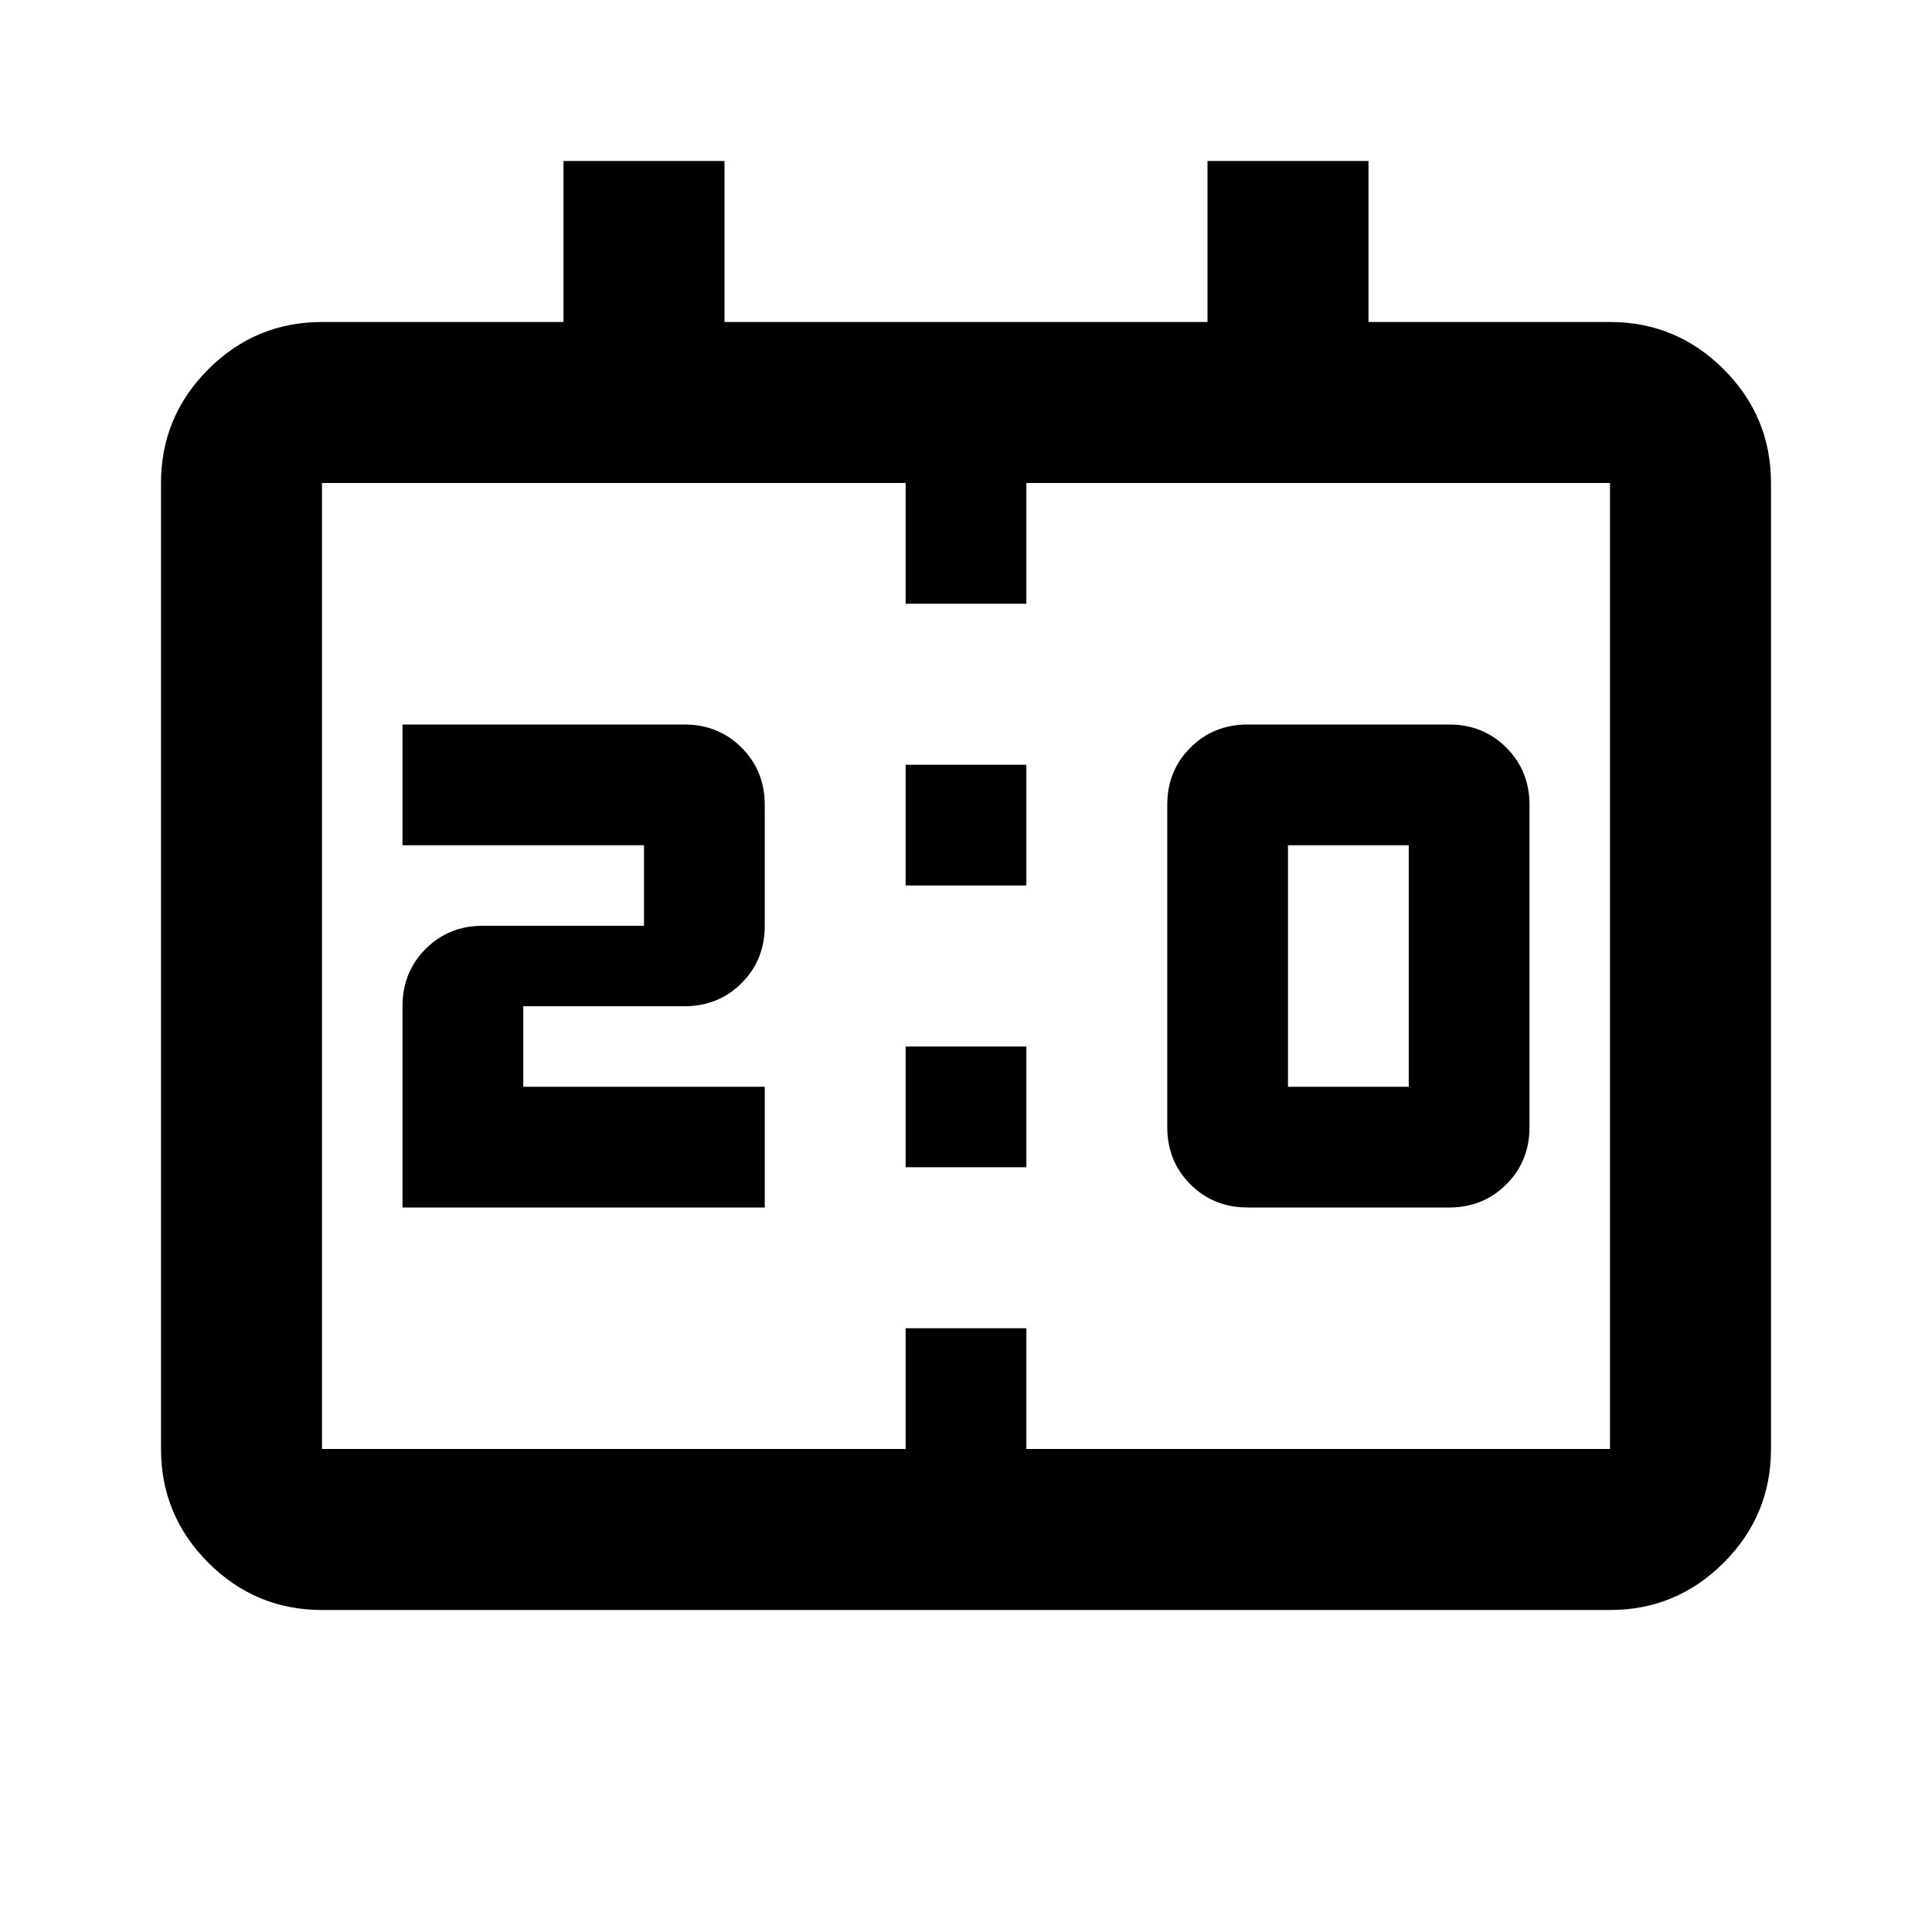
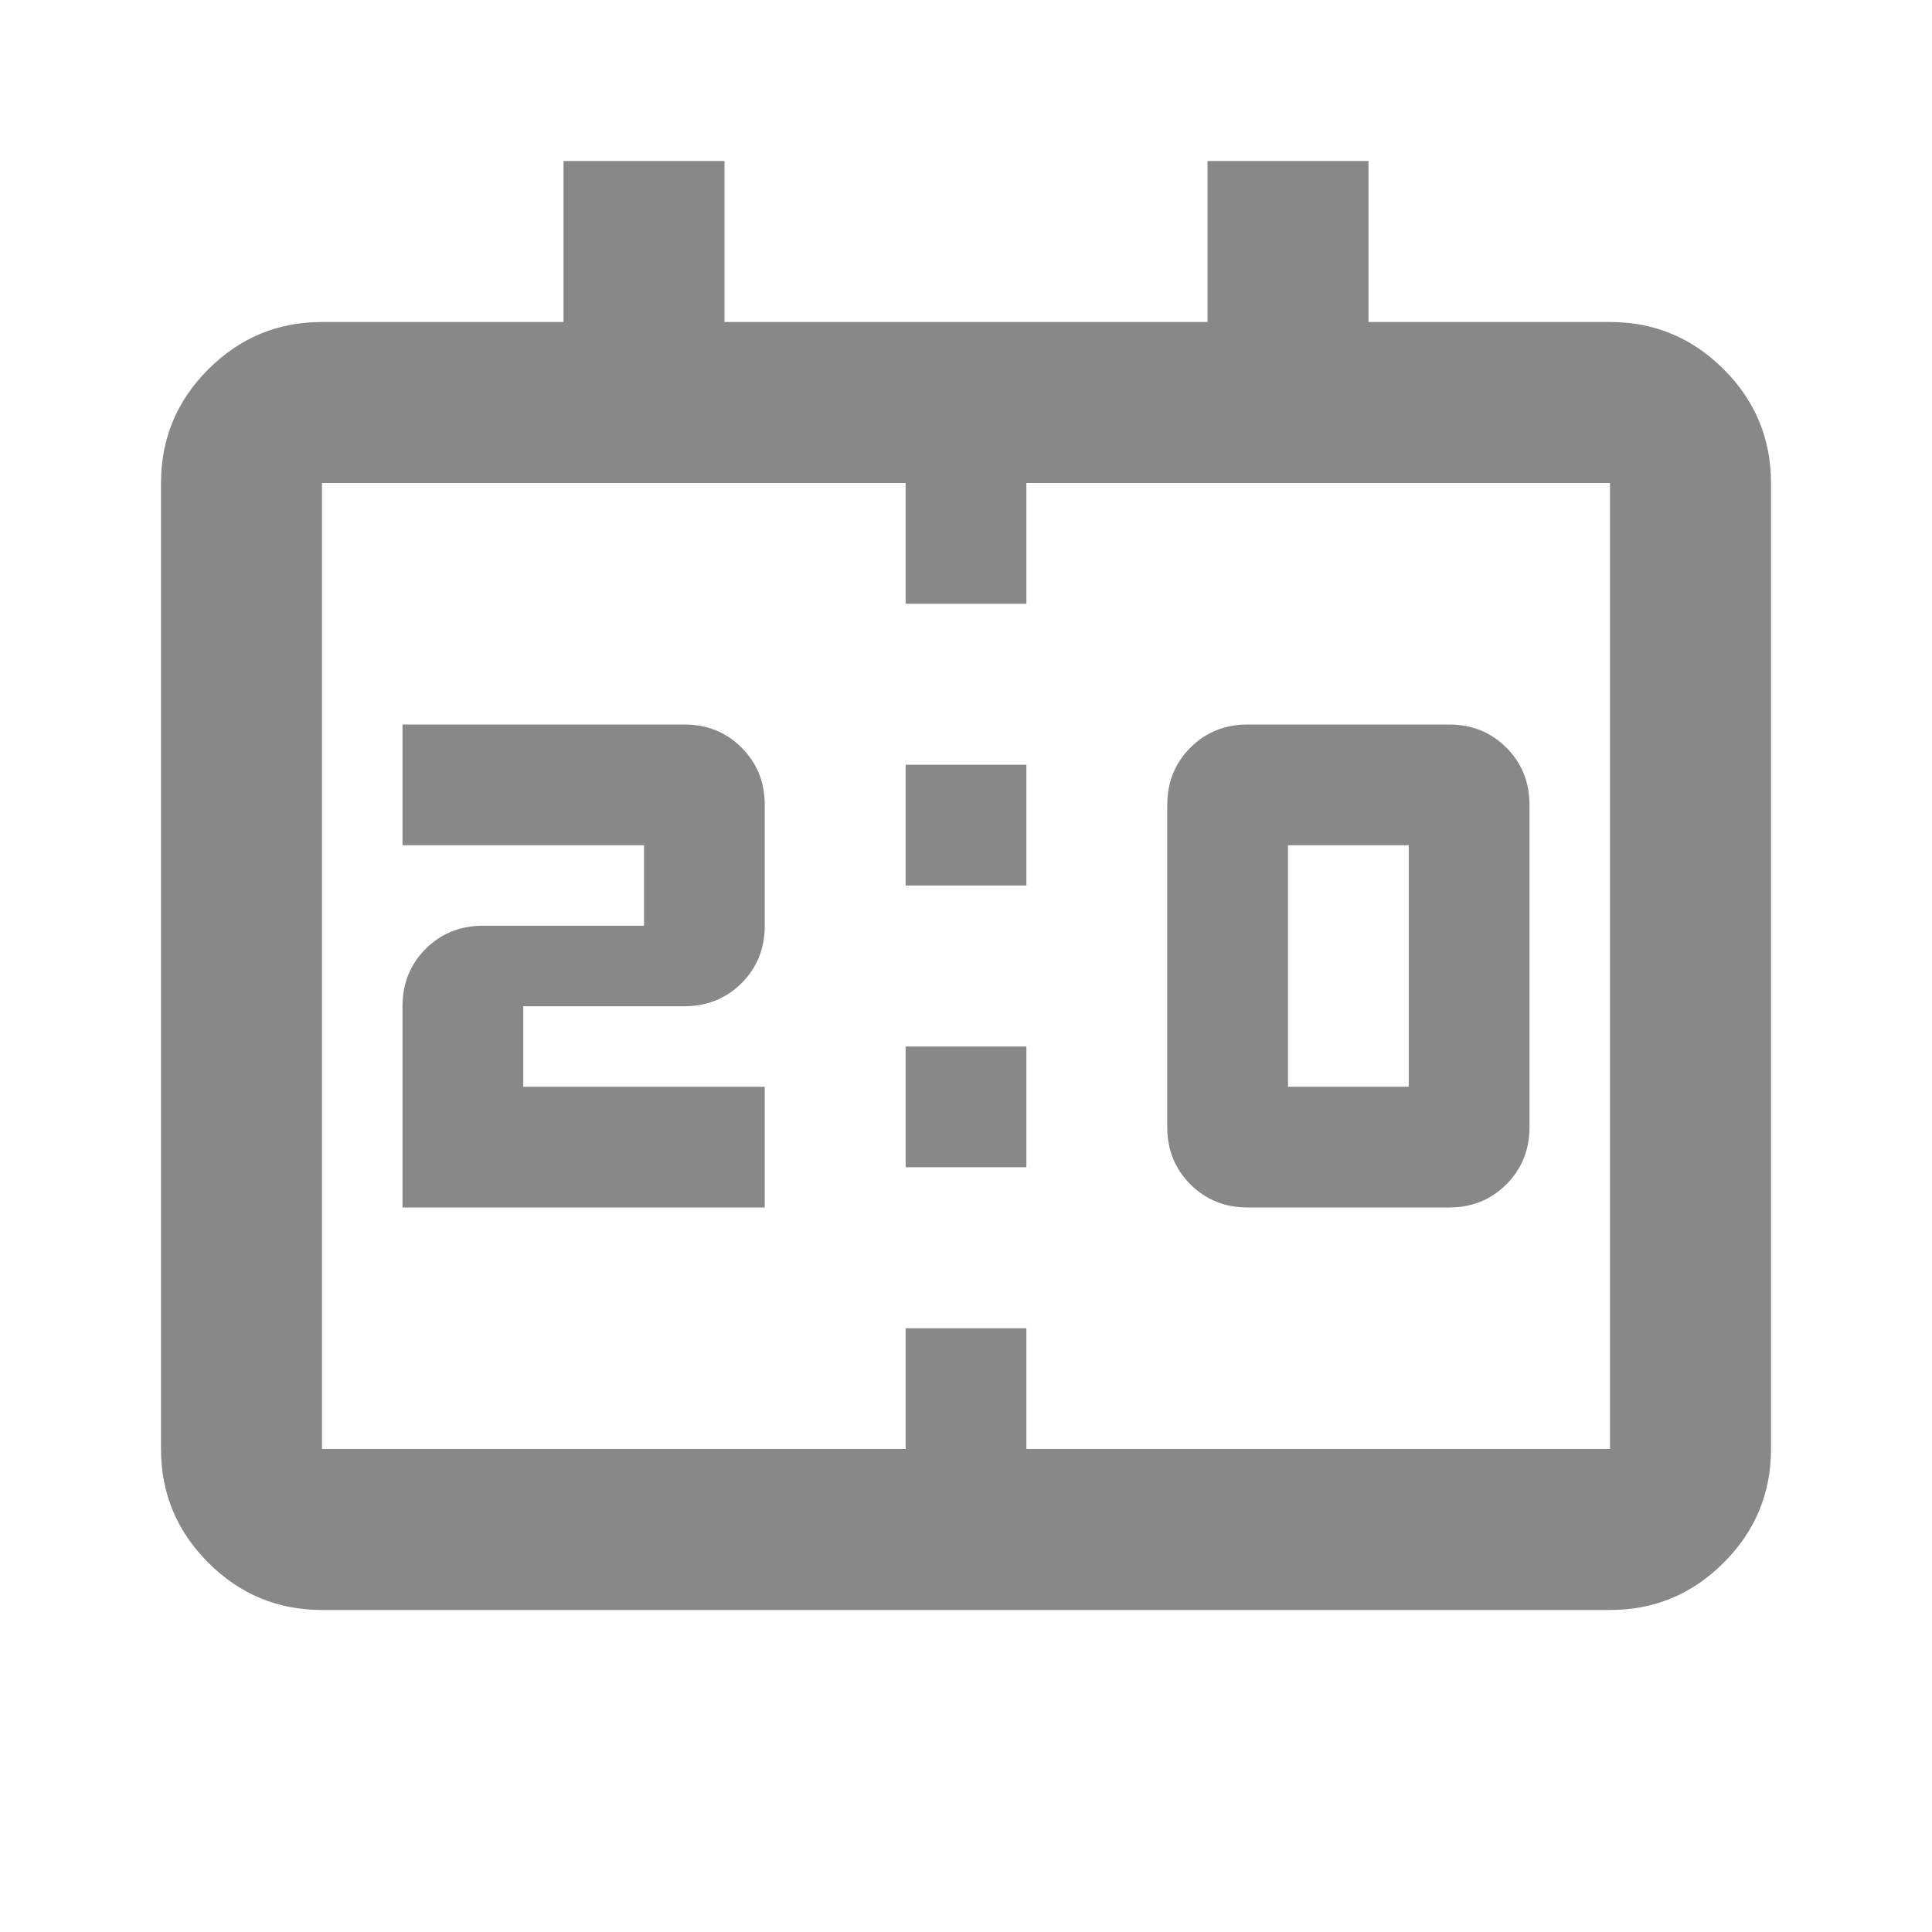
- <svg xmlns="http://www.w3.org/2000/svg" height="24px" viewBox="0 -960 960 960" width="24px" fill="#000000">
+ <svg xmlns="http://www.w3.org/2000/svg" height="24px" viewBox="0 -960 960 960" width="24px" fill="#888888">
  <path d="M620-360q-17 0-28.5-11.5T580-400v-160q0-17 11.5-28.5T620-600h100q17 0 28.5 11.5T760-560v160q0 17-11.5 28.5T720-360H620Zm20-60h60v-120h-60v120Zm-440 60v-100q0-17 11.5-28.5T240-500h80v-40H200v-60h140q17 0 28.5 11.5T380-560v60q0 17-11.5 28.5T340-460h-80v40h120v60H200Zm250-160v-60h60v60h-60Zm0 140v-60h60v60h-60ZM160-160q-33 0-56.5-23.5T80-240v-480q0-33 23.5-56.5T160-800h120v-80h80v80h240v-80h80v80h120q33 0 56.5 23.5T880-720v480q0 33-23.5 56.5T800-160H160Zm0-80h290v-60h60v60h290v-480H510v60h-60v-60H160v480Zm0 0v-480 480Z" />
</svg>
